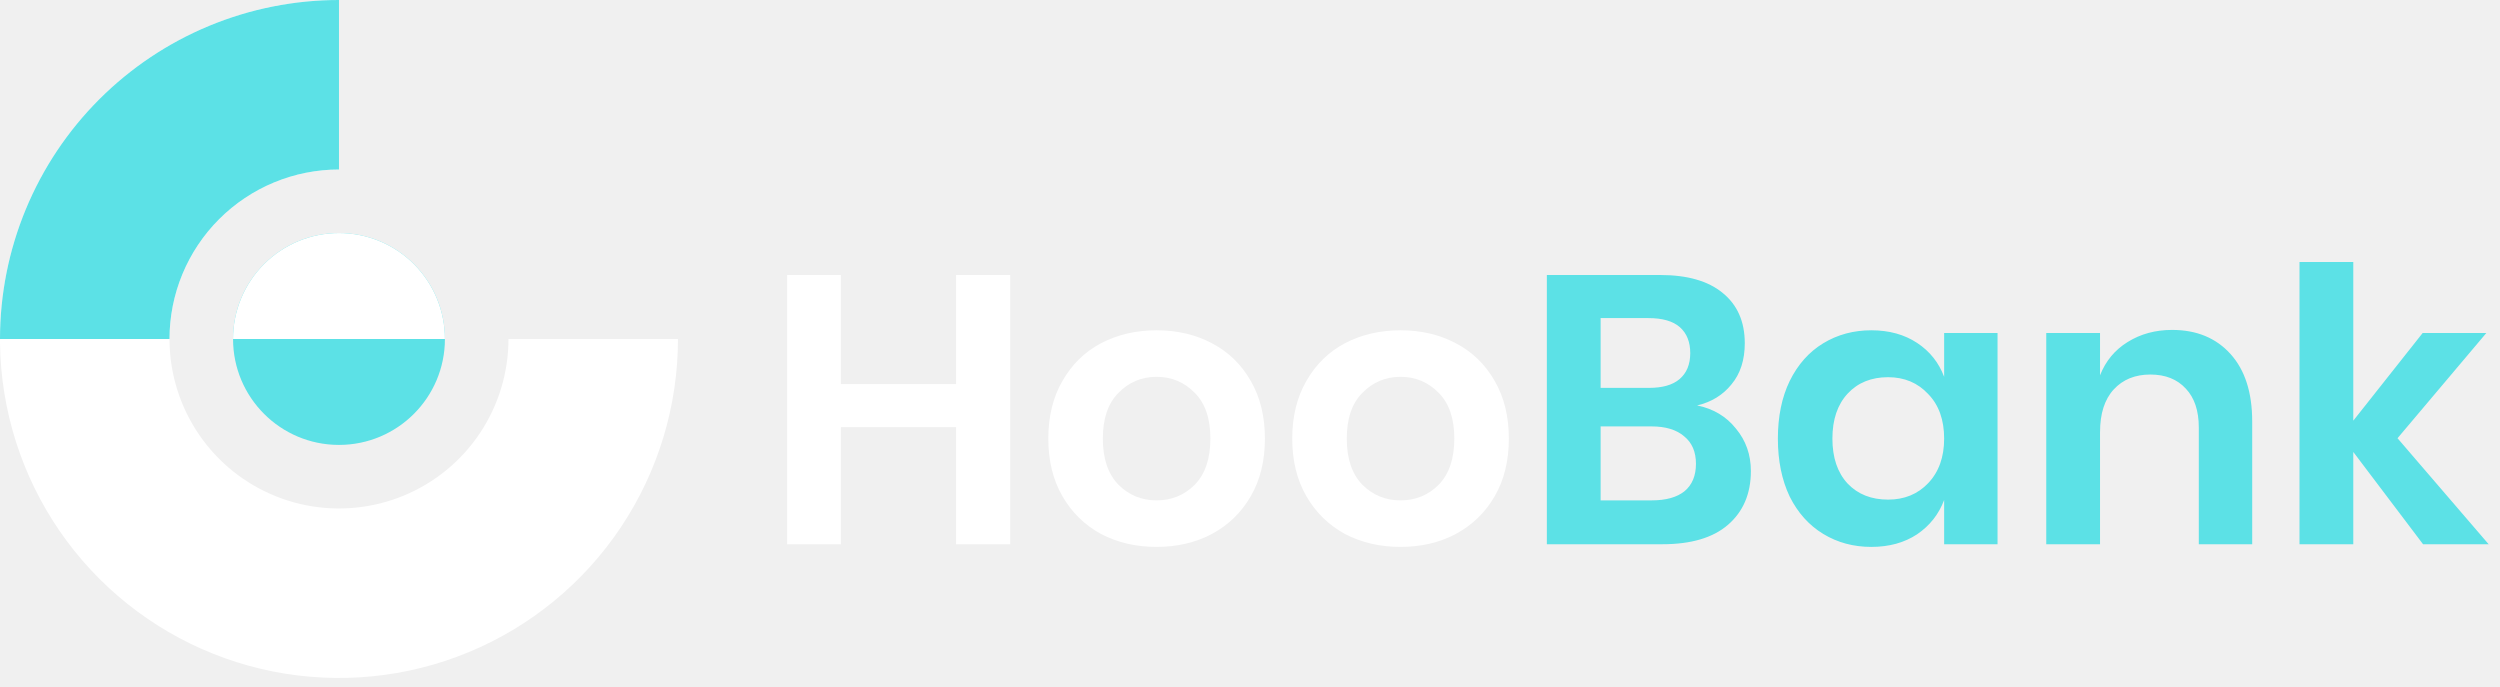
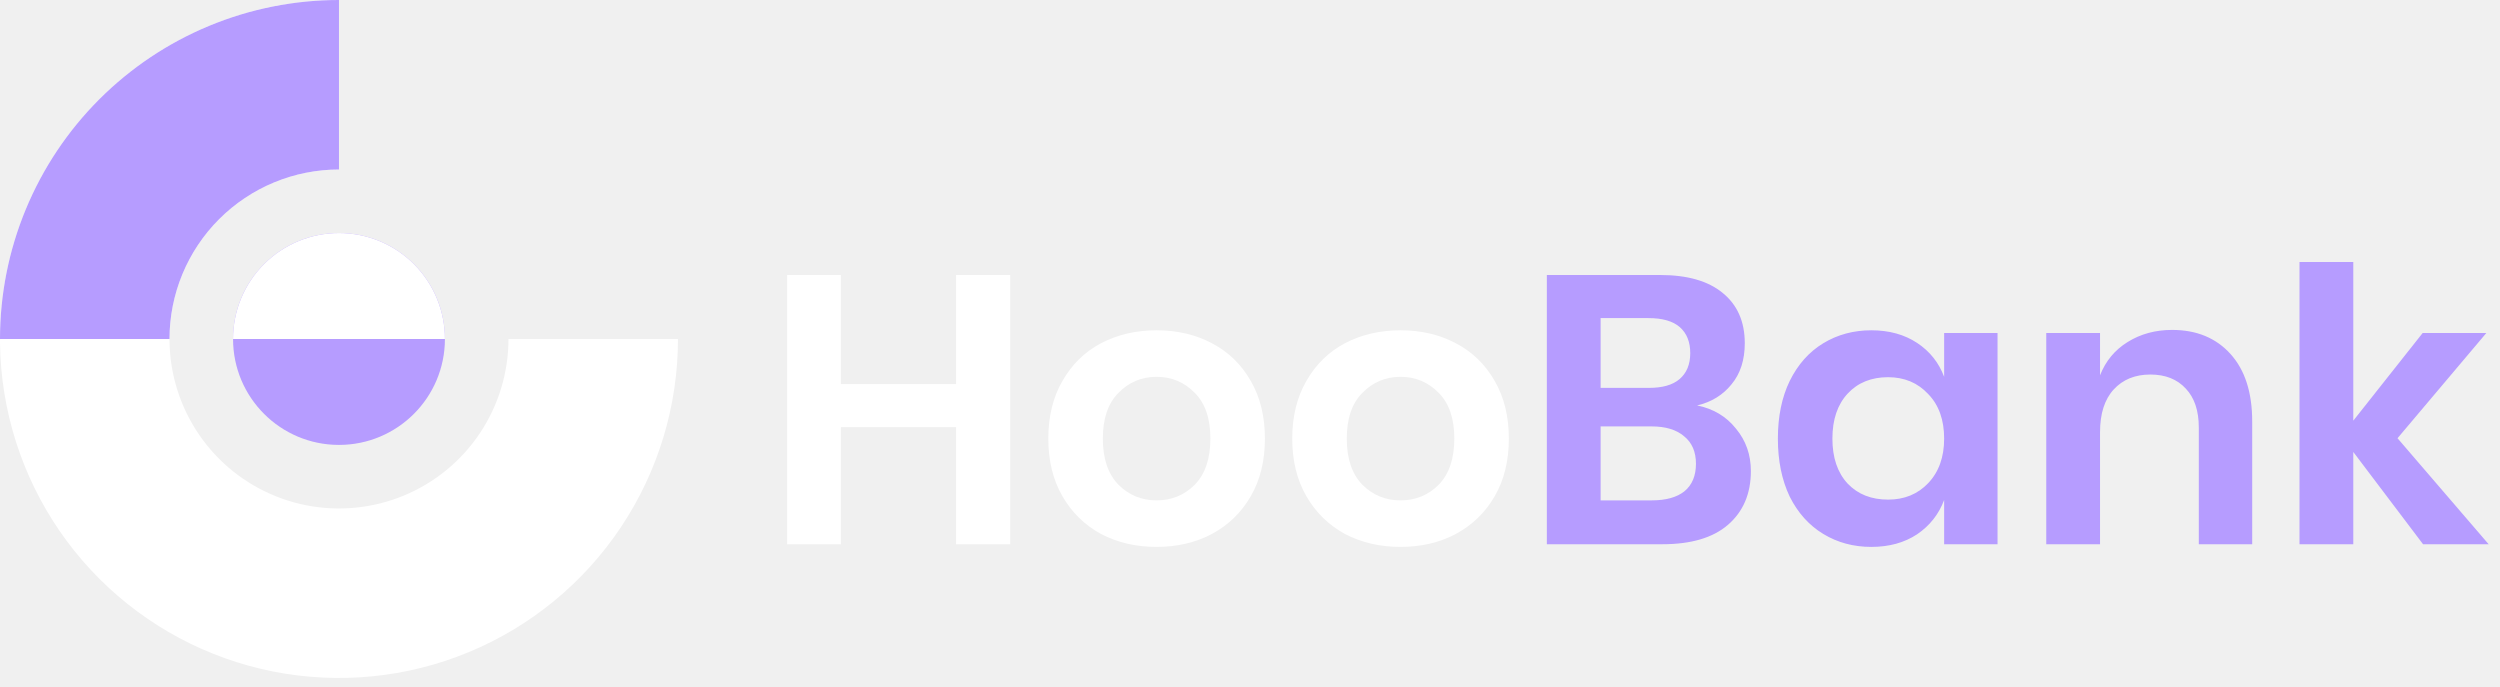
<svg xmlns="http://www.w3.org/2000/svg" width="266" height="73" viewBox="0 0 266 73" fill="none">
  <path d="M107.487 29.26V57.907H101.725V45.45H89.471V57.907H83.749V29.26H89.471V40.865H101.725V29.26H107.487ZM123.063 35.143C125.255 35.143 127.216 35.603 128.947 36.523C130.705 37.443 132.085 38.782 133.086 40.54C134.087 42.271 134.587 44.314 134.587 46.667C134.587 49.02 134.087 51.063 133.086 52.794C132.085 54.525 130.705 55.864 128.947 56.811C127.216 57.731 125.255 58.191 123.063 58.191C120.872 58.191 118.898 57.731 117.139 56.811C115.408 55.864 114.042 54.525 113.041 52.794C112.04 51.063 111.54 49.02 111.54 46.667C111.54 44.314 112.04 42.271 113.041 40.54C114.042 38.782 115.408 37.443 117.139 36.523C118.898 35.603 120.872 35.143 123.063 35.143ZM123.063 40.094C121.467 40.094 120.115 40.662 119.006 41.798C117.897 42.907 117.342 44.53 117.342 46.667C117.342 48.804 117.897 50.441 119.006 51.577C120.115 52.686 121.467 53.24 123.063 53.24C124.659 53.24 126.012 52.686 127.121 51.577C128.23 50.441 128.785 48.804 128.785 46.667C128.785 44.53 128.23 42.907 127.121 41.798C126.012 40.662 124.659 40.094 123.063 40.094ZM149.018 35.143C151.209 35.143 153.17 35.603 154.901 36.523C156.66 37.443 158.039 38.782 159.04 40.54C160.041 42.271 160.542 44.314 160.542 46.667C160.542 49.02 160.041 51.063 159.04 52.794C158.039 54.525 156.66 55.864 154.901 56.811C153.17 57.731 151.209 58.191 149.018 58.191C146.827 58.191 144.852 57.731 143.094 56.811C141.363 55.864 139.996 54.525 138.996 52.794C137.995 51.063 137.494 49.02 137.494 46.667C137.494 44.314 137.995 42.271 138.996 40.54C139.996 38.782 141.363 37.443 143.094 36.523C144.852 35.603 146.827 35.143 149.018 35.143ZM149.018 40.094C147.422 40.094 146.069 40.662 144.96 41.798C143.851 42.907 143.297 44.53 143.297 46.667C143.297 48.804 143.851 50.441 144.96 51.577C146.069 52.686 147.422 53.24 149.018 53.24C150.614 53.24 151.966 52.686 153.076 51.577C154.185 50.441 154.739 48.804 154.739 46.667C154.739 44.53 154.185 42.907 153.076 41.798C151.966 40.662 150.614 40.094 149.018 40.094Z" fill="white" />
-   <path d="M180.572 43.137C182.303 43.489 183.683 44.314 184.711 45.612C185.766 46.883 186.293 48.385 186.293 50.116C186.293 52.524 185.482 54.431 183.859 55.837C182.263 57.217 179.936 57.907 176.88 57.907H164.585V29.26H176.636C179.531 29.26 181.749 29.896 183.291 31.167C184.86 32.438 185.644 34.224 185.644 36.523C185.644 38.308 185.171 39.769 184.224 40.905C183.304 42.041 182.087 42.785 180.572 43.137ZM170.306 41.27H175.459C176.893 41.27 177.975 40.959 178.706 40.337C179.463 39.688 179.842 38.768 179.842 37.578C179.842 36.388 179.476 35.468 178.746 34.819C178.016 34.17 176.893 33.845 175.378 33.845H170.306V41.27ZM175.743 53.24C177.258 53.24 178.421 52.916 179.233 52.267C180.045 51.59 180.45 50.617 180.45 49.345C180.45 48.074 180.031 47.1 179.192 46.424C178.381 45.72 177.218 45.369 175.703 45.369H170.306V53.24H175.743ZM199.107 35.143C201 35.143 202.623 35.59 203.976 36.483C205.329 37.375 206.289 38.579 206.857 40.094V35.428H212.538V57.907H206.857V53.2C206.289 54.715 205.329 55.932 203.976 56.852C202.623 57.744 201 58.191 199.107 58.191C197.213 58.191 195.509 57.731 193.994 56.811C192.479 55.892 191.289 54.566 190.423 52.835C189.585 51.076 189.166 49.02 189.166 46.667C189.166 44.314 189.585 42.271 190.423 40.54C191.289 38.782 192.479 37.443 193.994 36.523C195.509 35.603 197.213 35.143 199.107 35.143ZM200.892 40.134C199.107 40.134 197.673 40.716 196.591 41.879C195.509 43.042 194.968 44.638 194.968 46.667C194.968 48.696 195.509 50.292 196.591 51.455C197.673 52.591 199.107 53.159 200.892 53.159C202.623 53.159 204.044 52.578 205.153 51.414C206.289 50.224 206.857 48.642 206.857 46.667C206.857 44.665 206.289 43.083 205.153 41.92C204.044 40.729 202.623 40.134 200.892 40.134ZM231.113 35.103C233.709 35.103 235.779 35.955 237.321 37.659C238.863 39.363 239.634 41.757 239.634 44.841V57.907H233.953V45.49C233.953 43.705 233.493 42.325 232.573 41.352C231.654 40.351 230.396 39.85 228.8 39.85C227.177 39.85 225.878 40.378 224.904 41.433C223.931 42.488 223.444 44.003 223.444 45.977V57.907H217.722V35.428H223.444V39.931C224.039 38.417 225.013 37.24 226.365 36.401C227.745 35.536 229.327 35.103 231.113 35.103ZM257.814 57.907L250.389 48.087V57.907H244.668V27.88H250.389V44.76L257.774 35.428H264.55L255.096 46.627L264.793 57.907H257.814Z" fill="#5CE1E6" />
+   <path d="M180.572 43.137C182.303 43.489 183.683 44.314 184.711 45.612C185.766 46.883 186.293 48.385 186.293 50.116C186.293 52.524 185.482 54.431 183.859 55.837C182.263 57.217 179.936 57.907 176.88 57.907H164.585V29.26H176.636C179.531 29.26 181.749 29.896 183.291 31.167C184.86 32.438 185.644 34.224 185.644 36.523C185.644 38.308 185.171 39.769 184.224 40.905C183.304 42.041 182.087 42.785 180.572 43.137ZM170.306 41.27H175.459C176.893 41.27 177.975 40.959 178.706 40.337C179.463 39.688 179.842 38.768 179.842 37.578C179.842 36.388 179.476 35.468 178.746 34.819C178.016 34.17 176.893 33.845 175.378 33.845H170.306V41.27ZM175.743 53.24C177.258 53.24 178.421 52.916 179.233 52.267C180.045 51.59 180.45 50.617 180.45 49.345C180.45 48.074 180.031 47.1 179.192 46.424C178.381 45.72 177.218 45.369 175.703 45.369H170.306V53.24H175.743ZM199.107 35.143C201 35.143 202.623 35.59 203.976 36.483C205.329 37.375 206.289 38.579 206.857 40.094V35.428H212.538V57.907H206.857V53.2C206.289 54.715 205.329 55.932 203.976 56.852C202.623 57.744 201 58.191 199.107 58.191C197.213 58.191 195.509 57.731 193.994 56.811C192.479 55.892 191.289 54.566 190.423 52.835C189.585 51.076 189.166 49.02 189.166 46.667C189.166 44.314 189.585 42.271 190.423 40.54C191.289 38.782 192.479 37.443 193.994 36.523C195.509 35.603 197.213 35.143 199.107 35.143ZM200.892 40.134C199.107 40.134 197.673 40.716 196.591 41.879C195.509 43.042 194.968 44.638 194.968 46.667C194.968 48.696 195.509 50.292 196.591 51.455C197.673 52.591 199.107 53.159 200.892 53.159C202.623 53.159 204.044 52.578 205.153 51.414C206.289 50.224 206.857 48.642 206.857 46.667C206.857 44.665 206.289 43.083 205.153 41.92C204.044 40.729 202.623 40.134 200.892 40.134ZM231.113 35.103C233.709 35.103 235.779 35.955 237.321 37.659C238.863 39.363 239.634 41.757 239.634 44.841V57.907H233.953V45.49C233.953 43.705 233.493 42.325 232.573 41.352C231.654 40.351 230.396 39.85 228.8 39.85C227.177 39.85 225.878 40.378 224.904 41.433C223.931 42.488 223.444 44.003 223.444 45.977V57.907H217.722V35.428H223.444V39.931C224.039 38.417 225.013 37.24 226.365 36.401C227.745 35.536 229.327 35.103 231.113 35.103ZM257.814 57.907L250.389 48.087V57.907H244.668V27.88H250.389V44.76L257.774 35.428H264.55L255.096 46.627L264.793 57.907H257.814Z" fill="#B69CFF" />
  <path d="M36.068 0C28.934 -8.50666e-08 21.961 2.115 16.03 6.079C10.098 10.042 5.475 15.675 2.745 22.265C0.016 28.856 -0.699 36.108 0.693 43.104C2.085 50.101 5.52 56.527 10.564 61.572C15.608 66.616 22.035 70.051 29.031 71.443C36.028 72.834 43.28 72.12 49.87 69.39C56.461 66.66 62.094 62.037 66.057 56.106C70.02 50.175 72.136 43.201 72.136 36.068L54.102 36.068C54.102 39.635 53.044 43.121 51.062 46.087C49.081 49.053 46.264 51.364 42.969 52.729C39.674 54.094 36.048 54.451 32.55 53.755C29.051 53.059 25.838 51.342 23.316 48.82C20.794 46.298 19.076 43.084 18.38 39.586C17.685 36.088 18.042 32.462 19.407 29.166C20.772 25.871 23.083 23.055 26.049 21.073C29.014 19.092 32.501 18.034 36.068 18.034L36.068 0Z" fill="white" />
-   <path d="M36.068 0C31.331 -5.64821e-08 26.641 0.933 22.265 2.745C17.889 4.558 13.913 7.215 10.564 10.564C7.215 13.913 4.558 17.889 2.745 22.265C0.933 26.641 -7.1519e-07 31.331 0 36.068L18.034 36.068C18.034 33.7 18.5 31.355 19.407 29.166C20.313 26.979 21.641 24.991 23.316 23.316C24.991 21.641 26.979 20.313 29.166 19.407C31.355 18.5 33.7 18.034 36.068 18.034L36.068 0Z" fill="#5CE1E6" />
-   <circle cx="36.068" cy="36.068" r="11.271" fill="#5CE1E6" />
+   <path d="M36.068 0C31.331 -5.64821e-08 26.641 0.933 22.265 2.745C17.889 4.558 13.913 7.215 10.564 10.564C7.215 13.913 4.558 17.889 2.745 22.265C0.933 26.641 -7.1519e-07 31.331 0 36.068L18.034 36.068C18.034 33.7 18.5 31.355 19.407 29.166C20.313 26.979 21.641 24.991 23.316 23.316C24.991 21.641 26.979 20.313 29.166 19.407C31.355 18.5 33.7 18.034 36.068 18.034L36.068 0Z" fill="#B69CFF" />
+   <circle cx="36.068" cy="36.068" r="11.271" fill="#B69CFF" />
  <path d="M47.339 36.068C47.339 34.588 47.047 33.122 46.481 31.755C45.915 30.387 45.084 29.145 44.038 28.098C42.991 27.051 41.749 26.221 40.381 25.655C39.014 25.088 37.548 24.797 36.068 24.797C34.588 24.797 33.122 25.088 31.755 25.655C30.387 26.221 29.145 27.051 28.098 28.098C27.051 29.145 26.221 30.387 25.655 31.755C25.088 33.122 24.797 34.588 24.797 36.068L36.068 36.068H47.339Z" fill="white" />
</svg>
